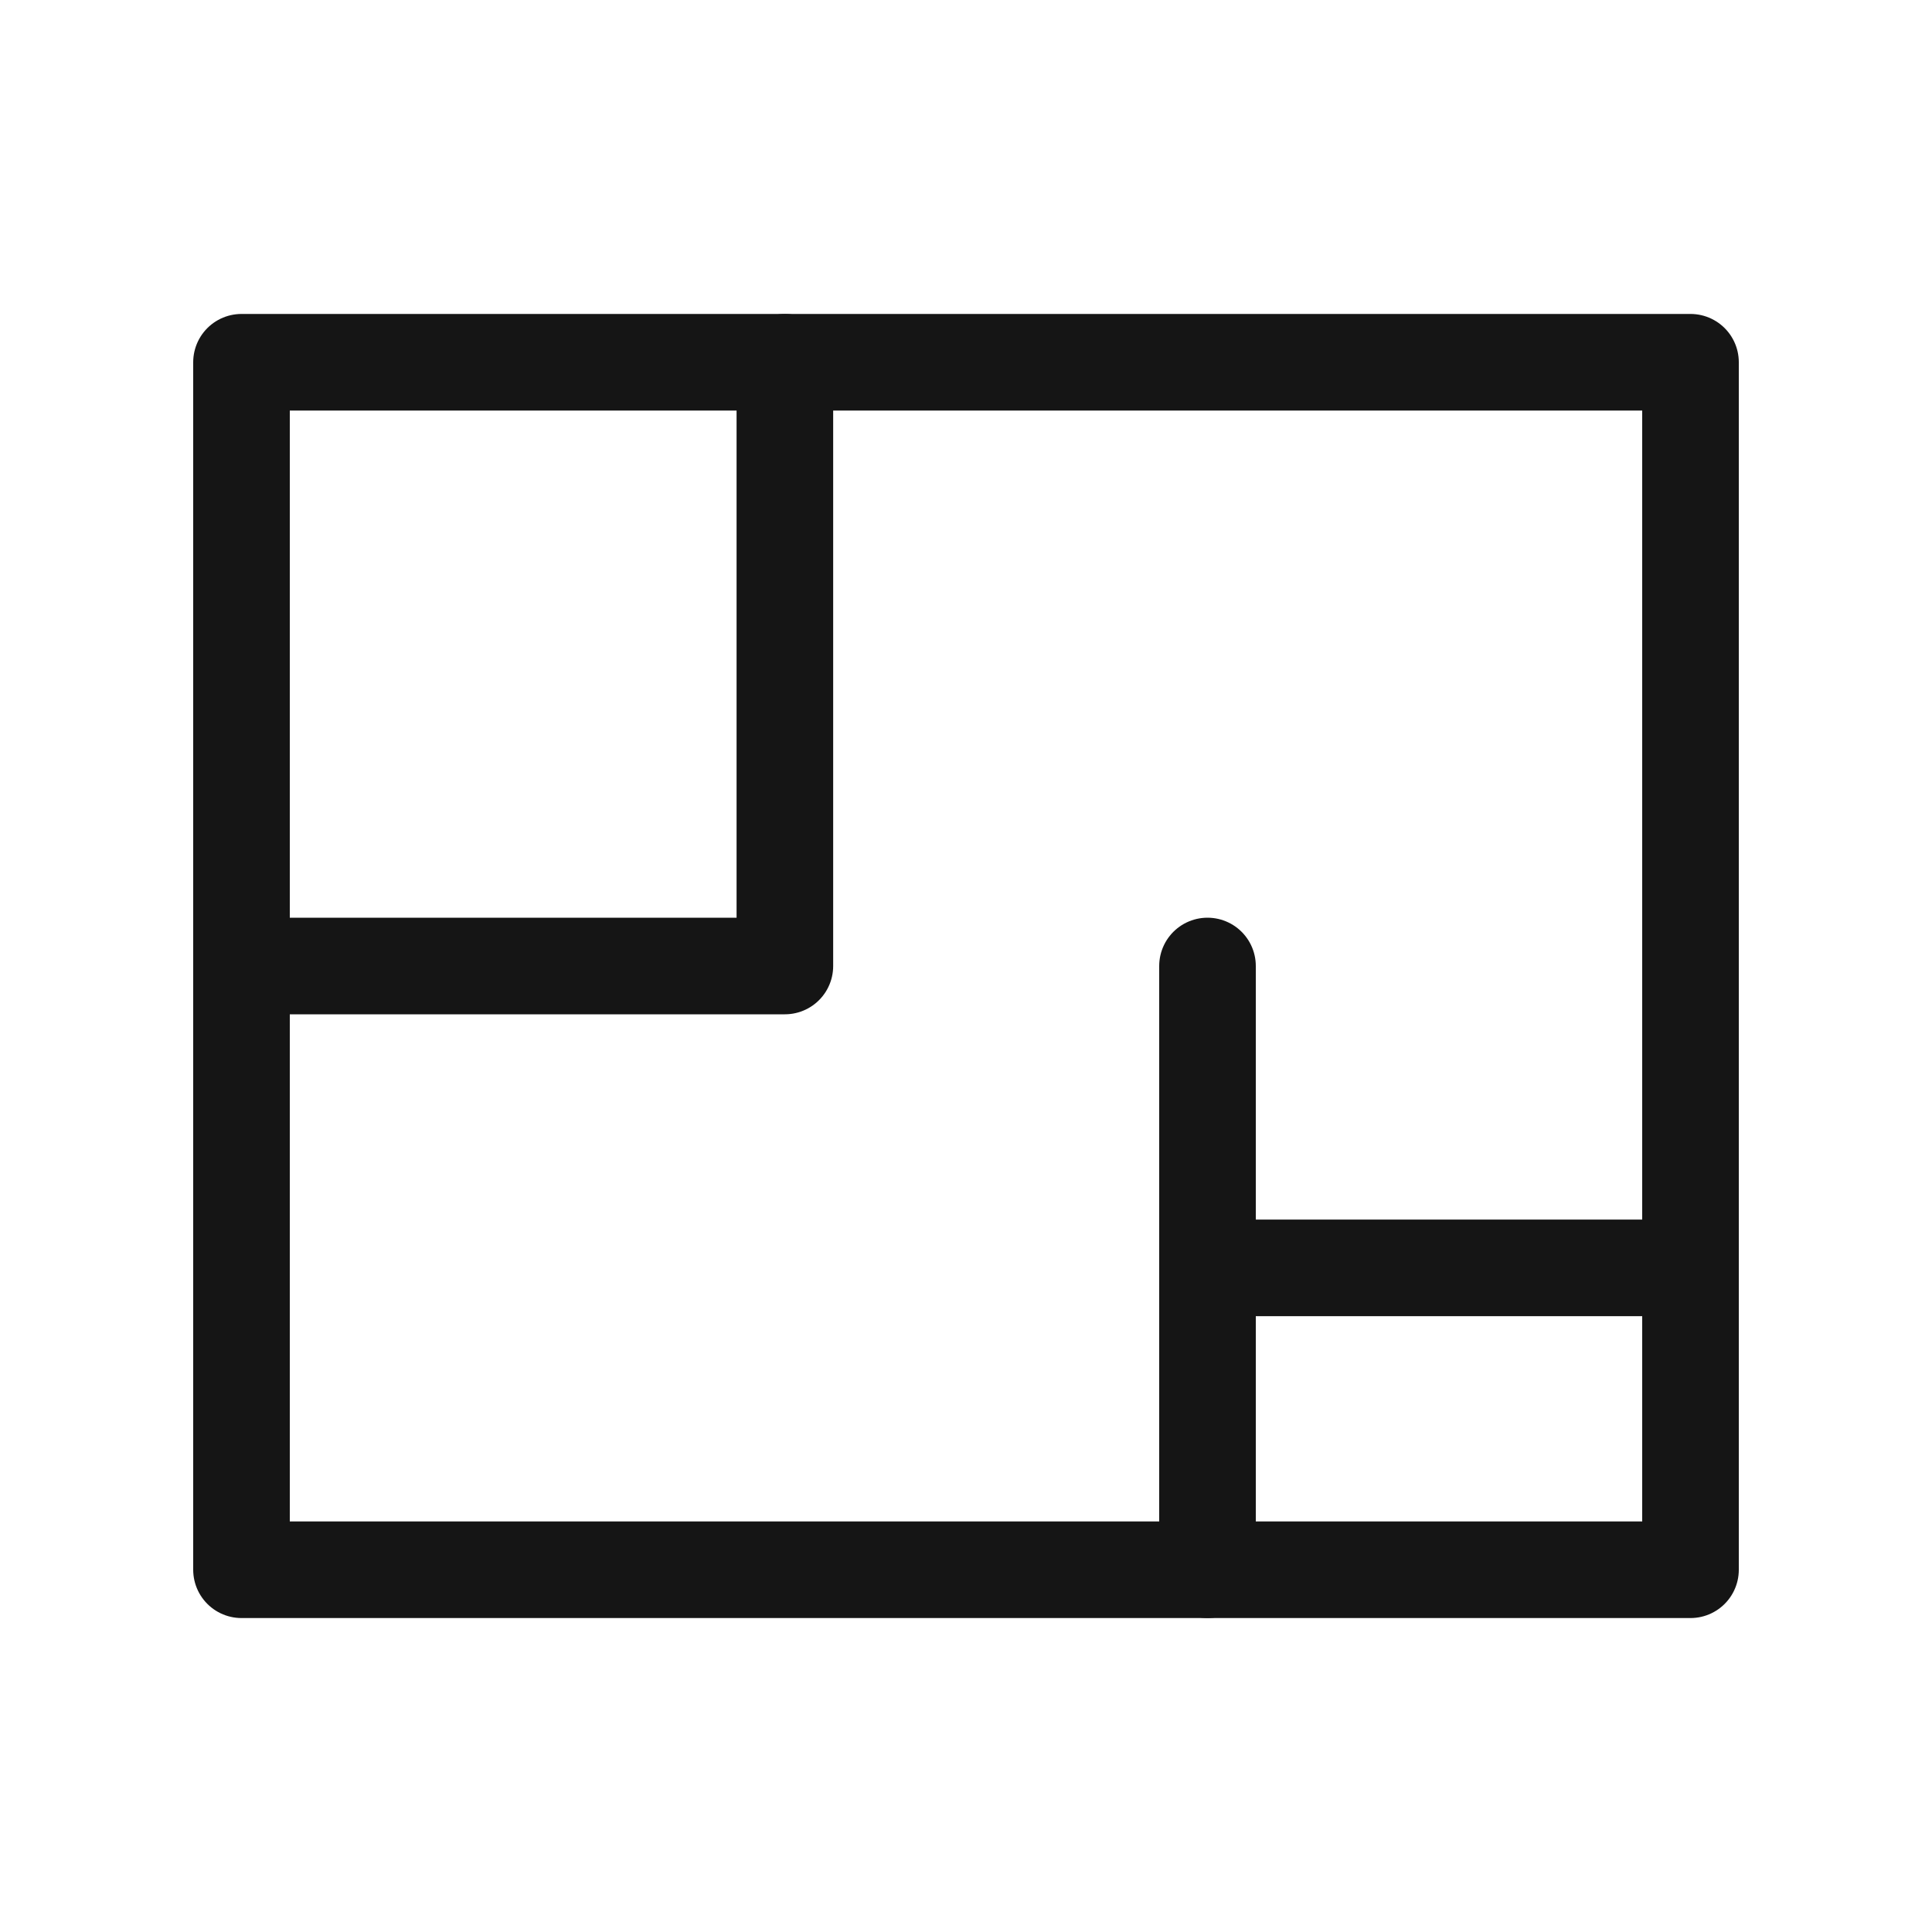
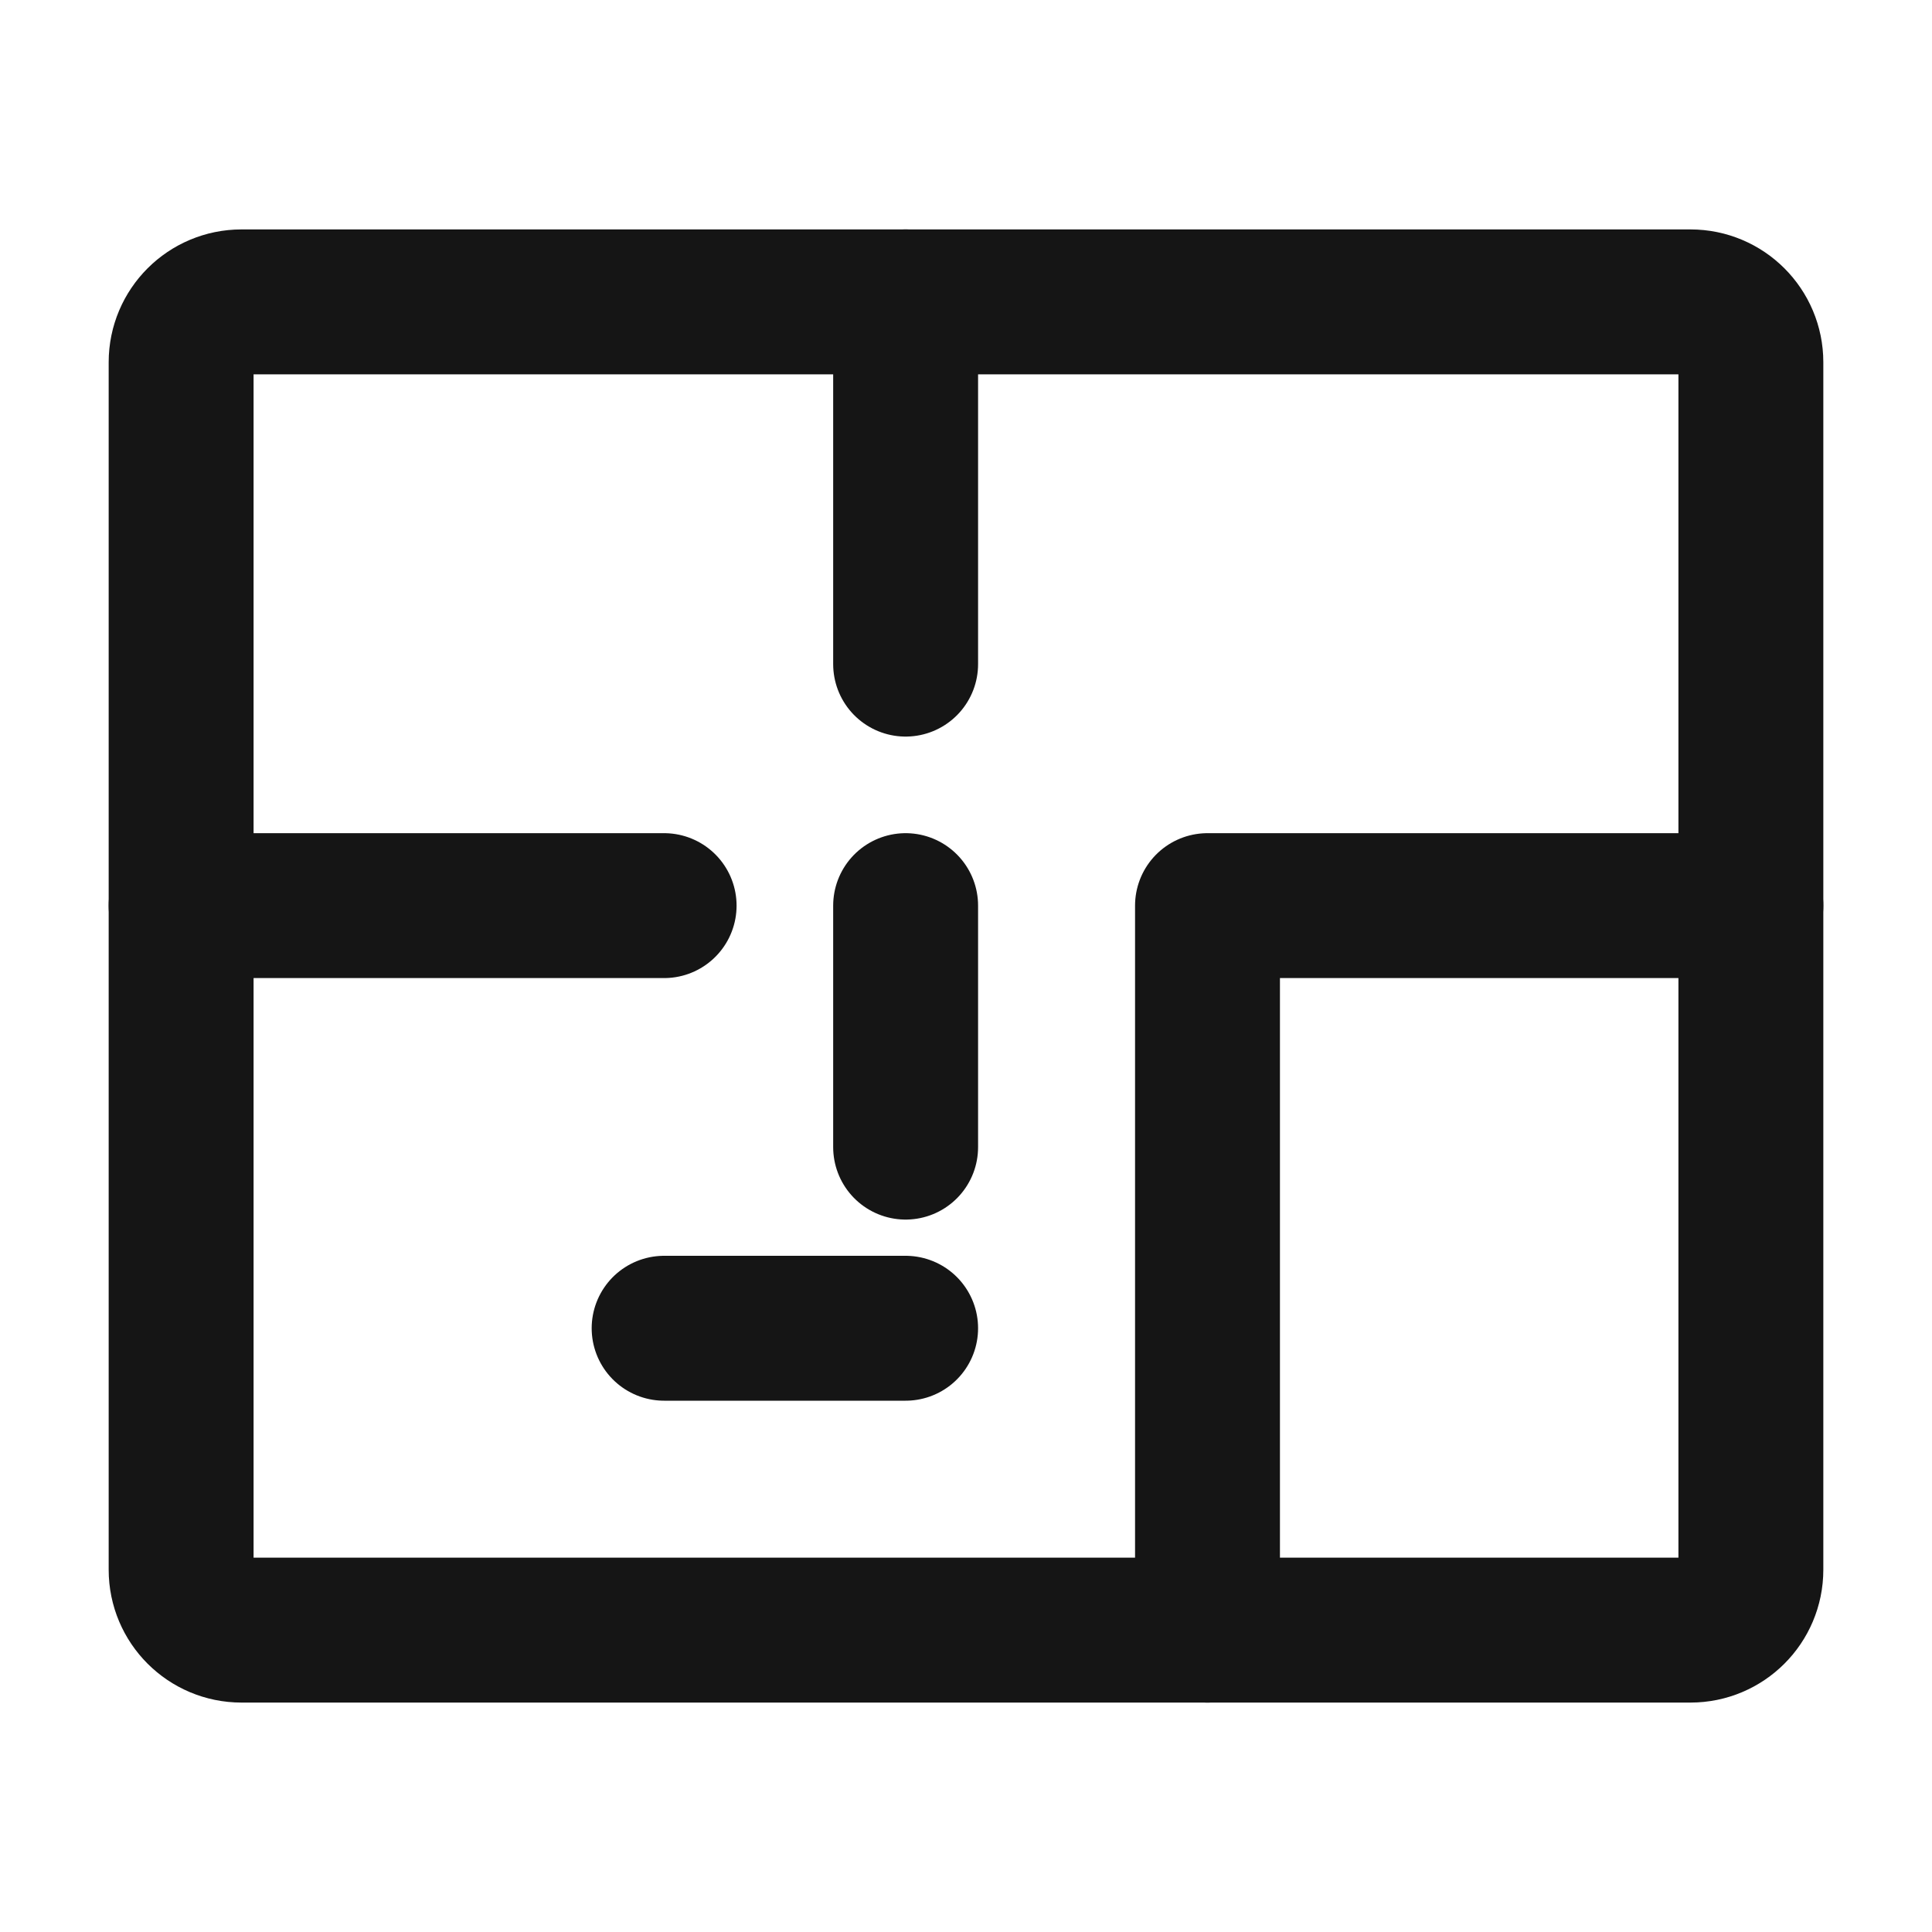
- <svg xmlns="http://www.w3.org/2000/svg" viewBox="0 0 32 32" fill="none" stroke="#151515" stroke-width="1.6" stroke-linecap="round" stroke-linejoin="round">
-   <rect x="4" y="6" width="24" height="20" />
-   <path d="M4 16h9M13 6v10M20 16v10M20 21h8" />
+ <svg xmlns="http://www.w3.org/2000/svg" viewBox="0 0 32 32" fill="none" stroke="#151515" stroke-width="2.4" stroke-linecap="round" stroke-linejoin="round">
+   <rect x="3" y="5" width="26" height="22" rx="1" />
+   <path d="M3 15h8M15 5v6M15 15v4M20 15h9M20 15v12M11 22h4" />
</svg>
